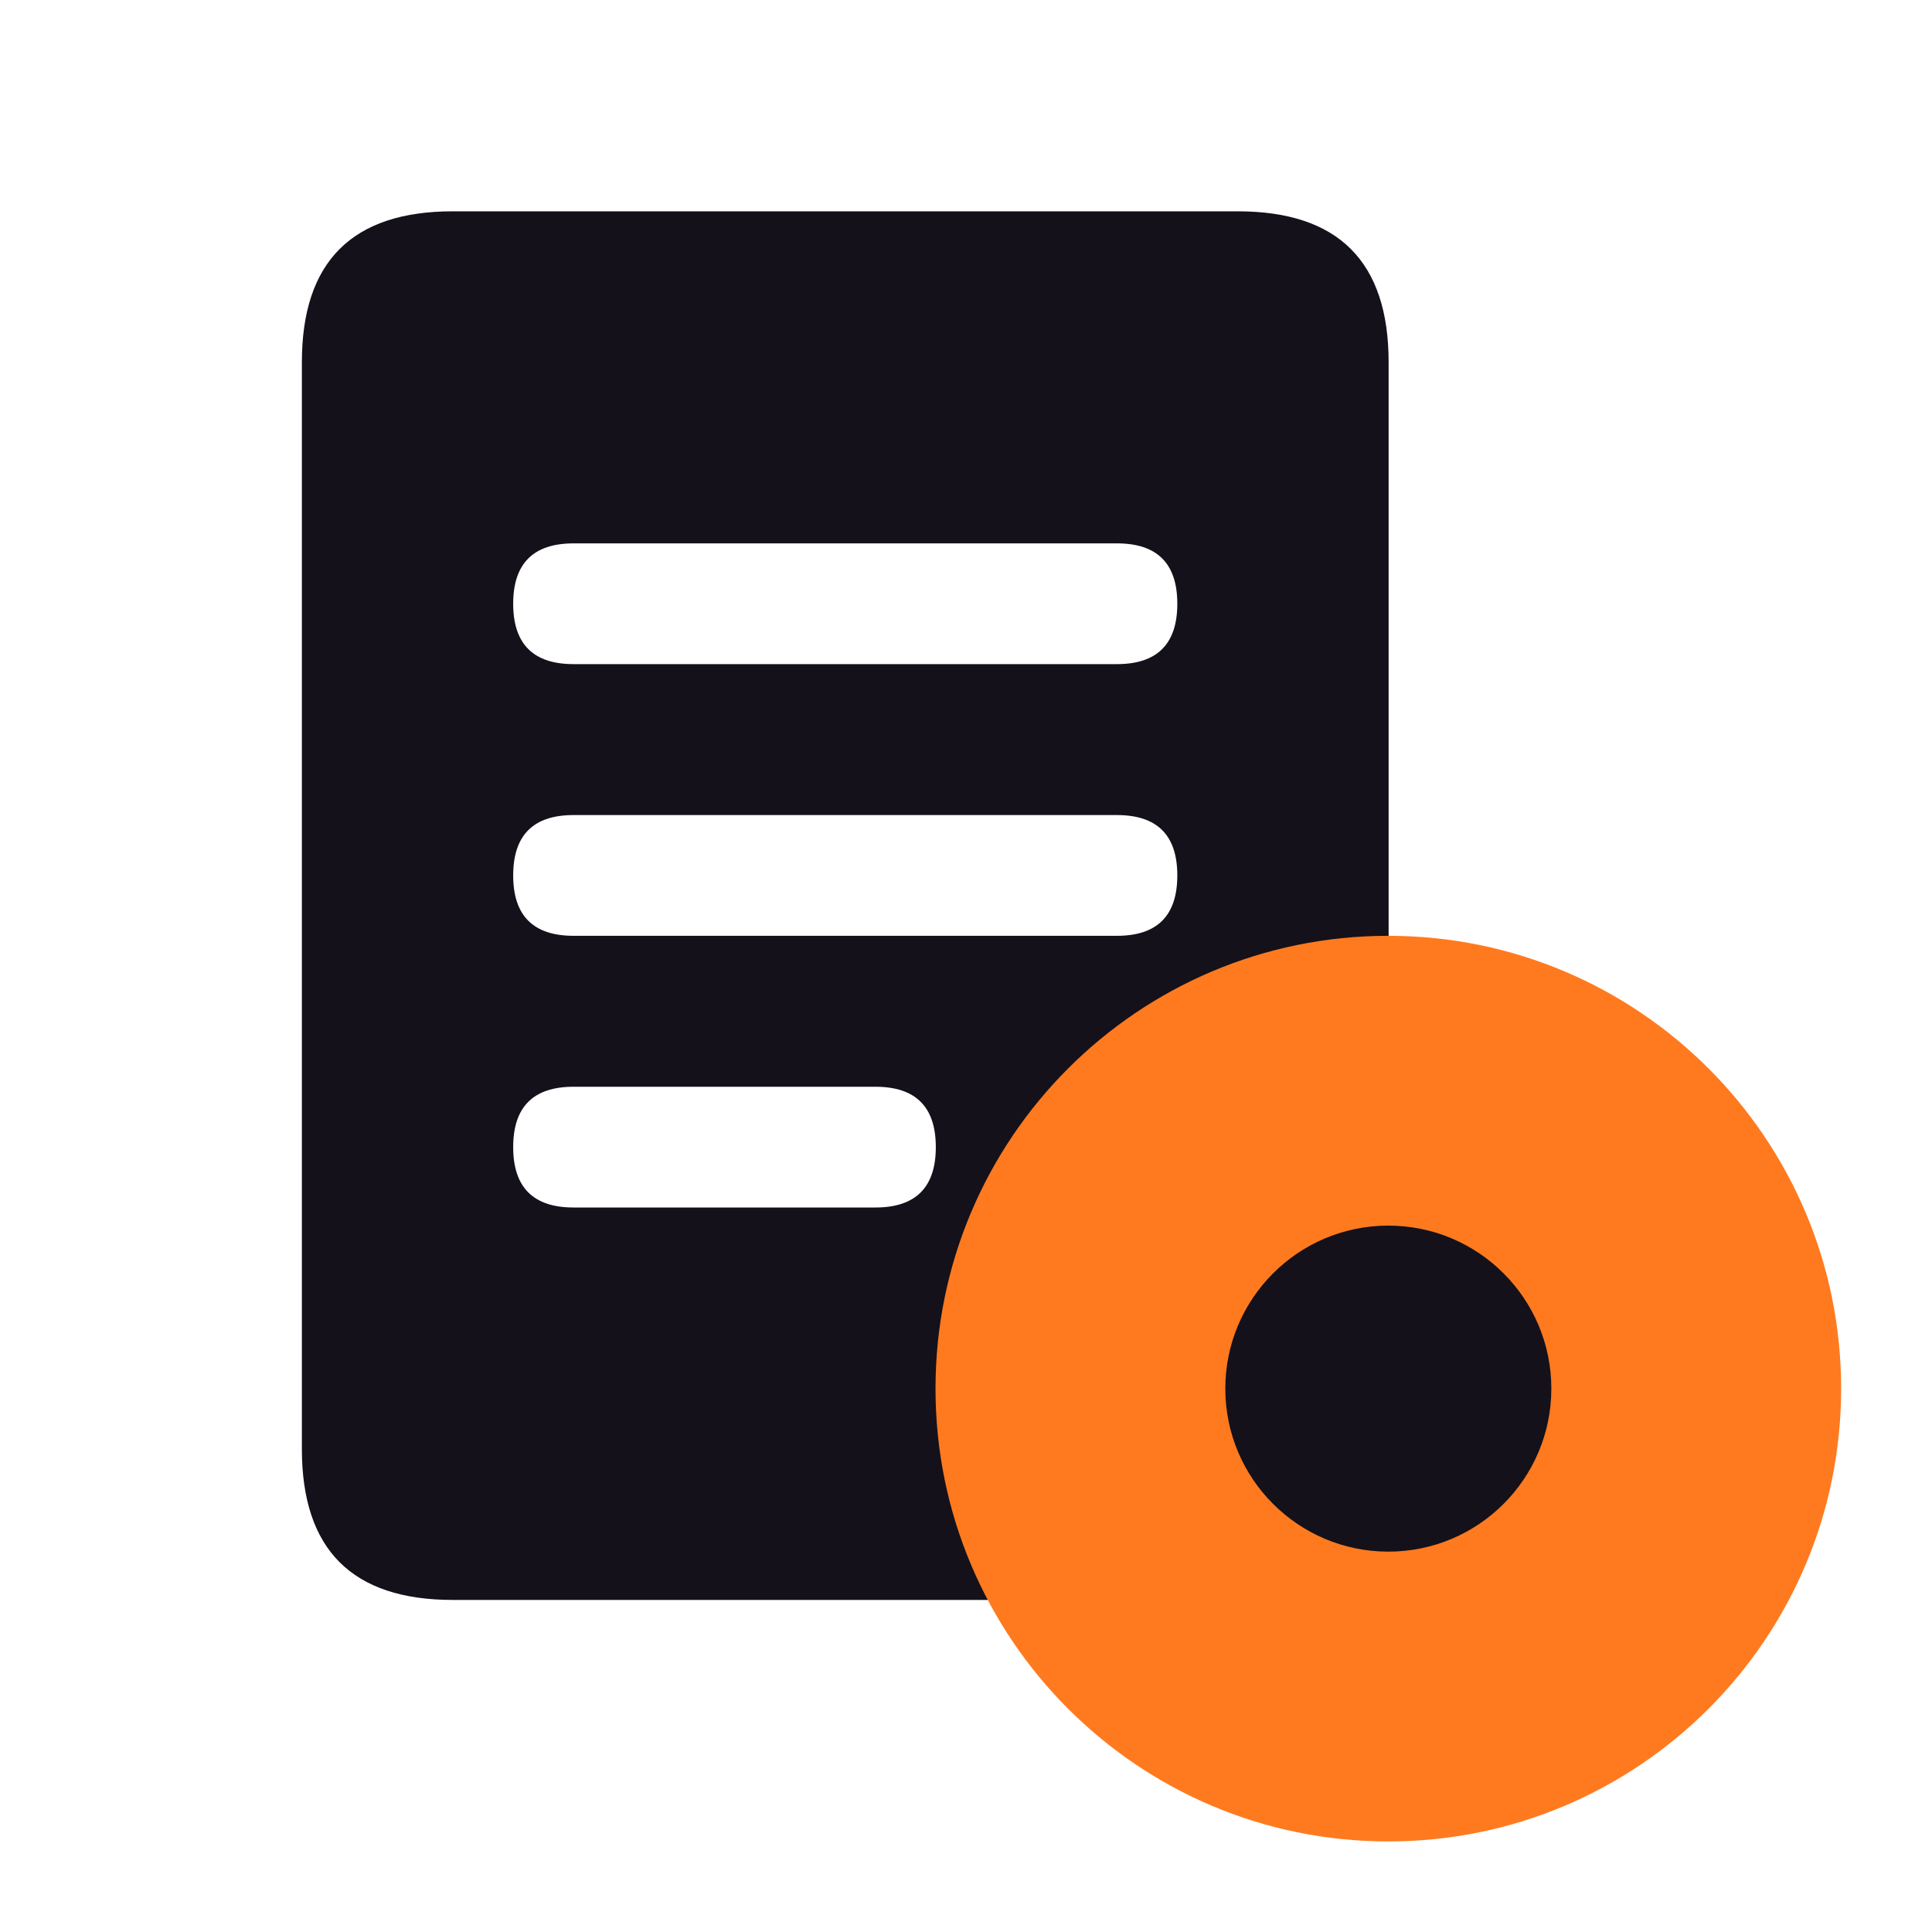
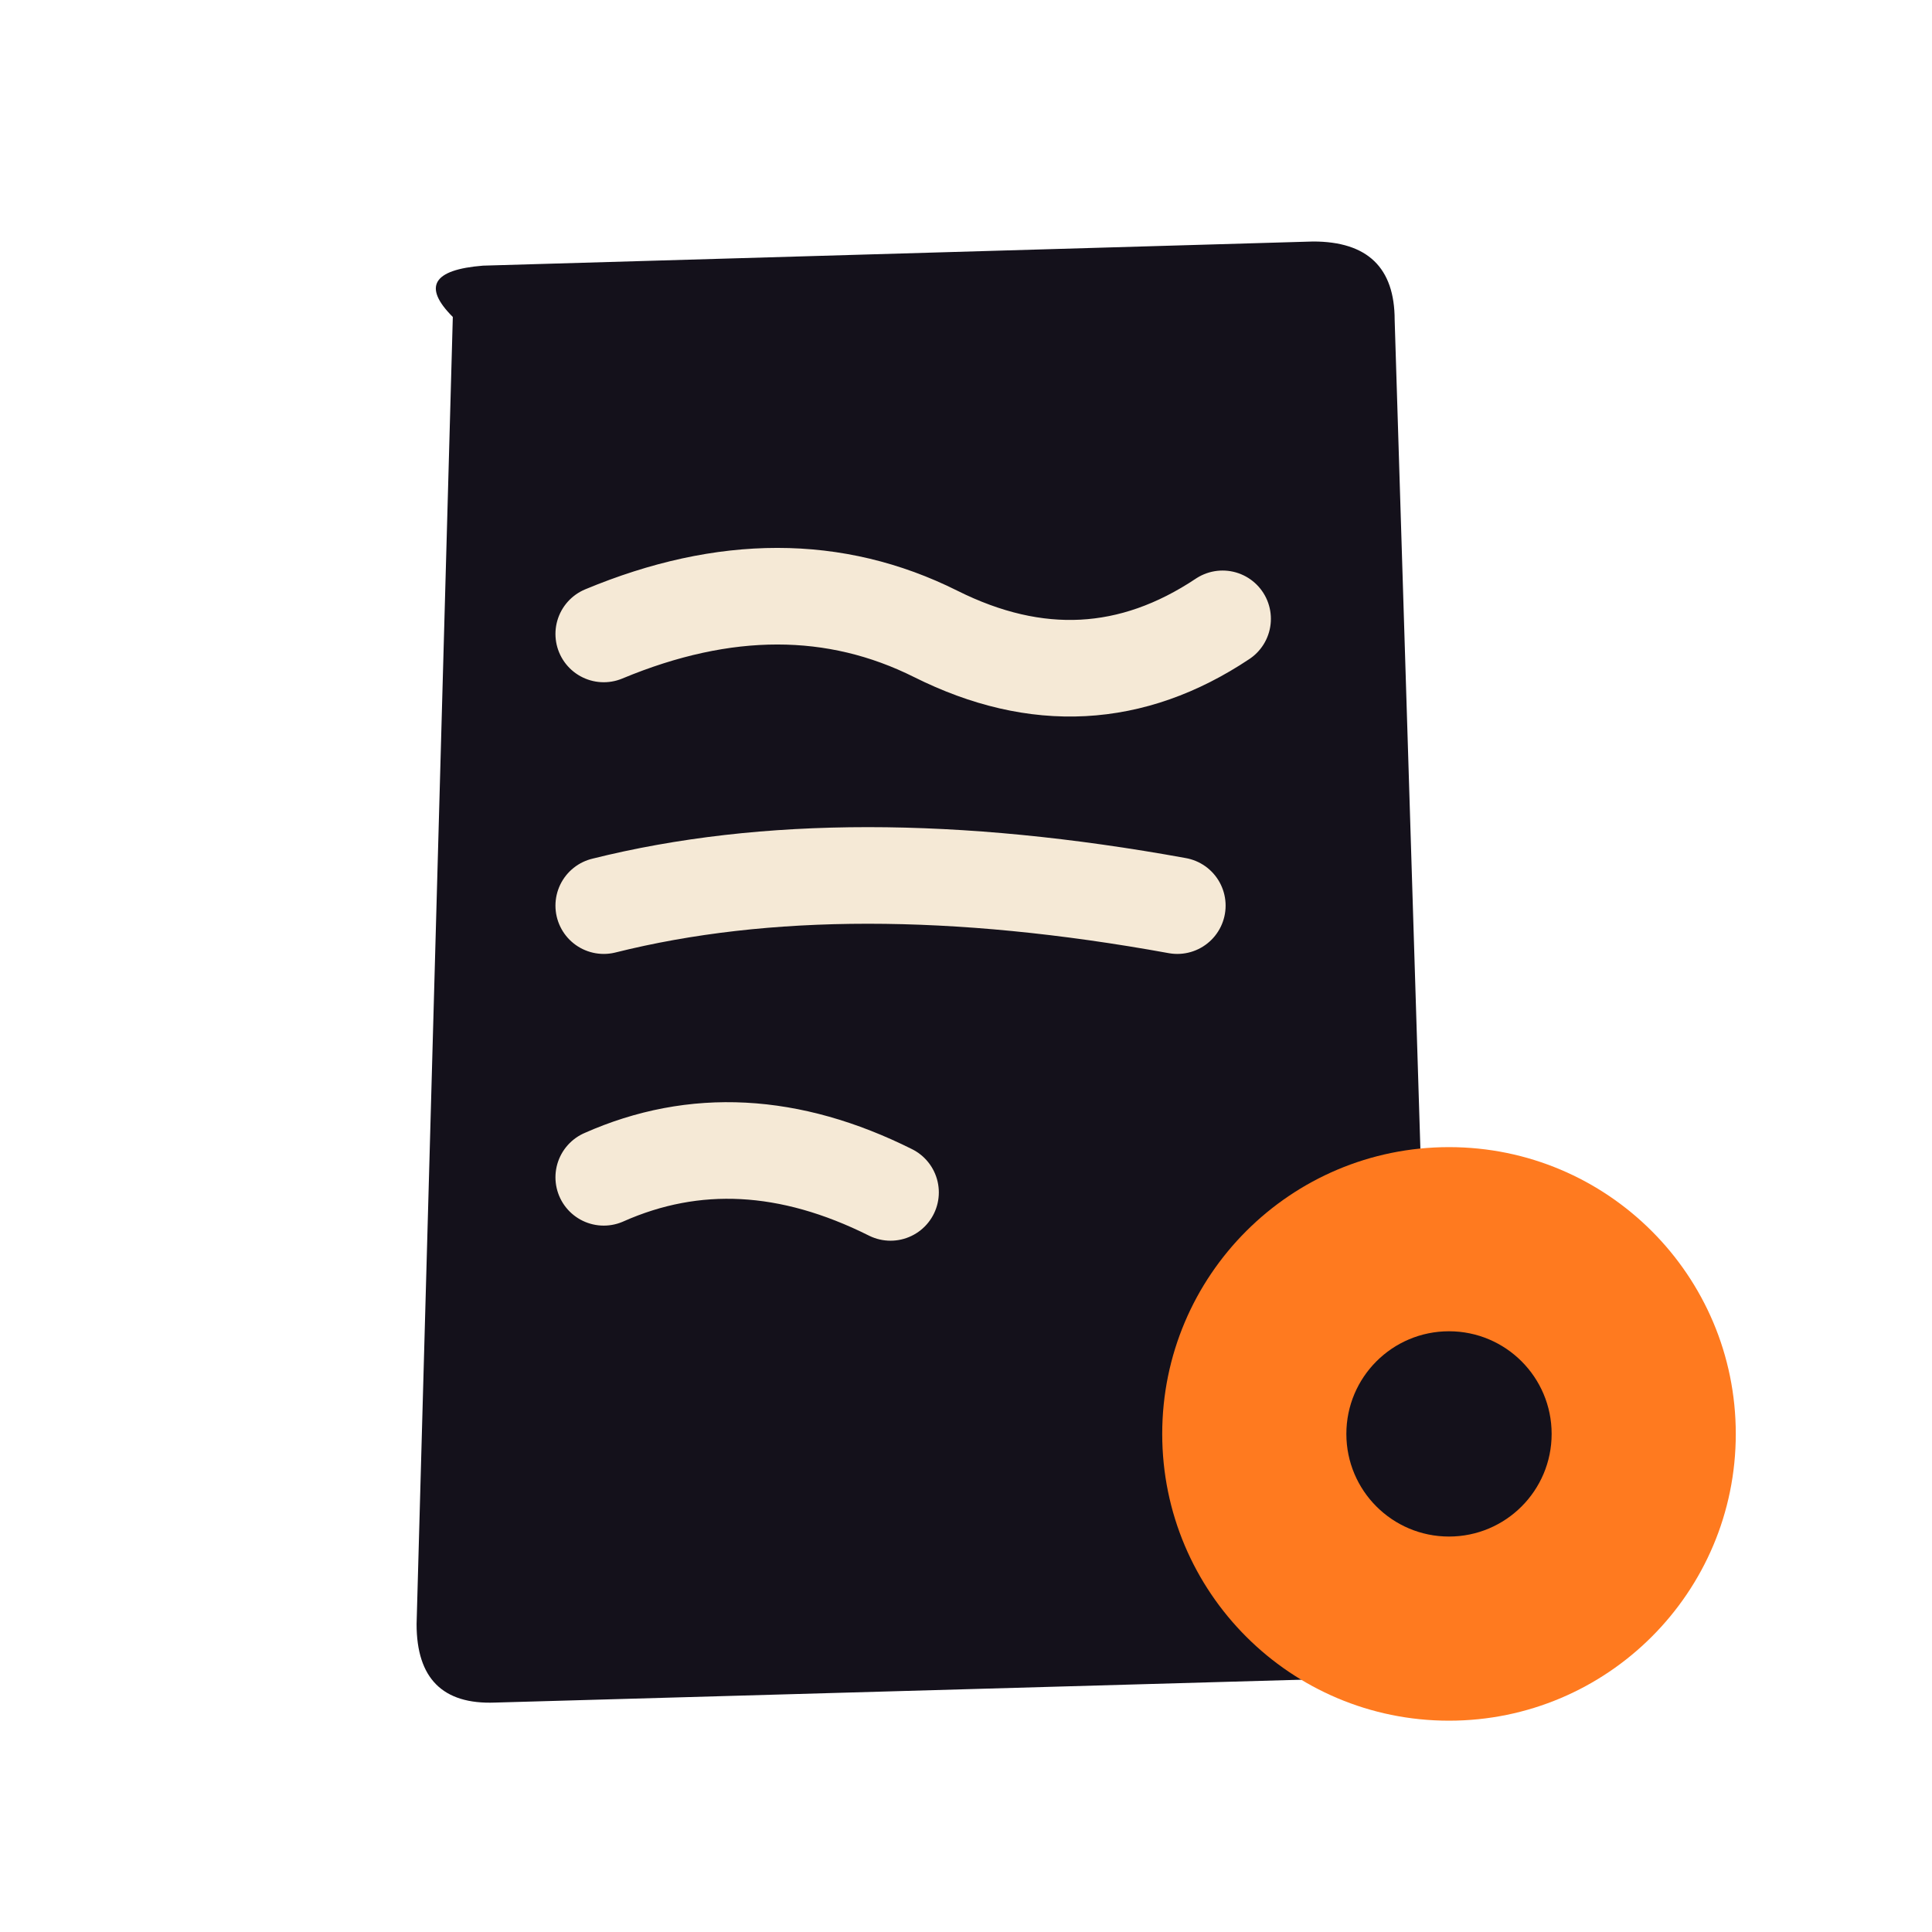
- <svg xmlns="http://www.w3.org/2000/svg" width="32" height="32" viewBox="0 0 32 32">
-   <path d="M7.5 3.5 H20.5 Q23 3.5 23 6.0 V24.0 Q23 26.5 20.5 26.5 H7.5 Q5 26.5 5 24.0 V6.0 Q5 3.5 7.5 3.5 Z M9.5 9 H18.5 Q19.5 9 19.5 10 V10 Q19.5 11 18.5 11 H9.5 Q8.5 11 8.5 10 V10 Q8.5 9 9.5 9 Z M9.5 13.5 H18.5 Q19.5 13.5 19.5 14.5 V14.5 Q19.5 15.5 18.5 15.5 H9.5 Q8.5 15.5 8.5 14.5 V14.5 Q8.5 13.5 9.5 13.5 Z M9.5 18 H14.5 Q15.5 18 15.5 19 V19 Q15.5 20 14.5 20 H9.5 Q8.5 20 8.5 19 V19 Q8.5 18 9.5 18 Z" fill="#14111B" fill-rule="evenodd" />
-   <path d="M23 15.5 A7.5 7.5 0 1 1 22.99 15.5 Z" fill="#FF7A1F" />
-   <path d="M23 20.3 A2.7 2.7 0 1 1 22.99 20.3 Z" fill="#14111B" />
+ <svg xmlns="http://www.w3.org/2000/svg" width="64" height="64" viewBox="0 0 64 64">
+   <path d="M15 10.5 Q13.5 9 16 8.8 L43.5 8 Q46.2 8 46.2 10.6 L47.5 52.5 Q47.6 55.6 44.6 55.6 L16.4 56.4 Q13.8 56.5 13.8 53.8 Z" fill="#14111B" />
+   <path d="M20 21 Q26 18.5 31 21 T40.5 20.5" fill="none" stroke="#F5E9D6" stroke-width="3.2" stroke-linecap="round" stroke-linejoin="round" />
+   <path d="M20 30 Q28 28 39 30" fill="none" stroke="#F5E9D6" stroke-width="3.2" stroke-linecap="round" stroke-linejoin="round" />
+   <path d="M20 39 Q24.5 37 29.5 39.5" fill="none" stroke="#F5E9D6" stroke-width="3.2" stroke-linecap="round" stroke-linejoin="round" />
+   <circle cx="48" cy="47.5" r="9.5" fill="#FF7A1F" />
+   <circle cx="48" cy="47.5" r="3.4" fill="#14111B" />
</svg>
